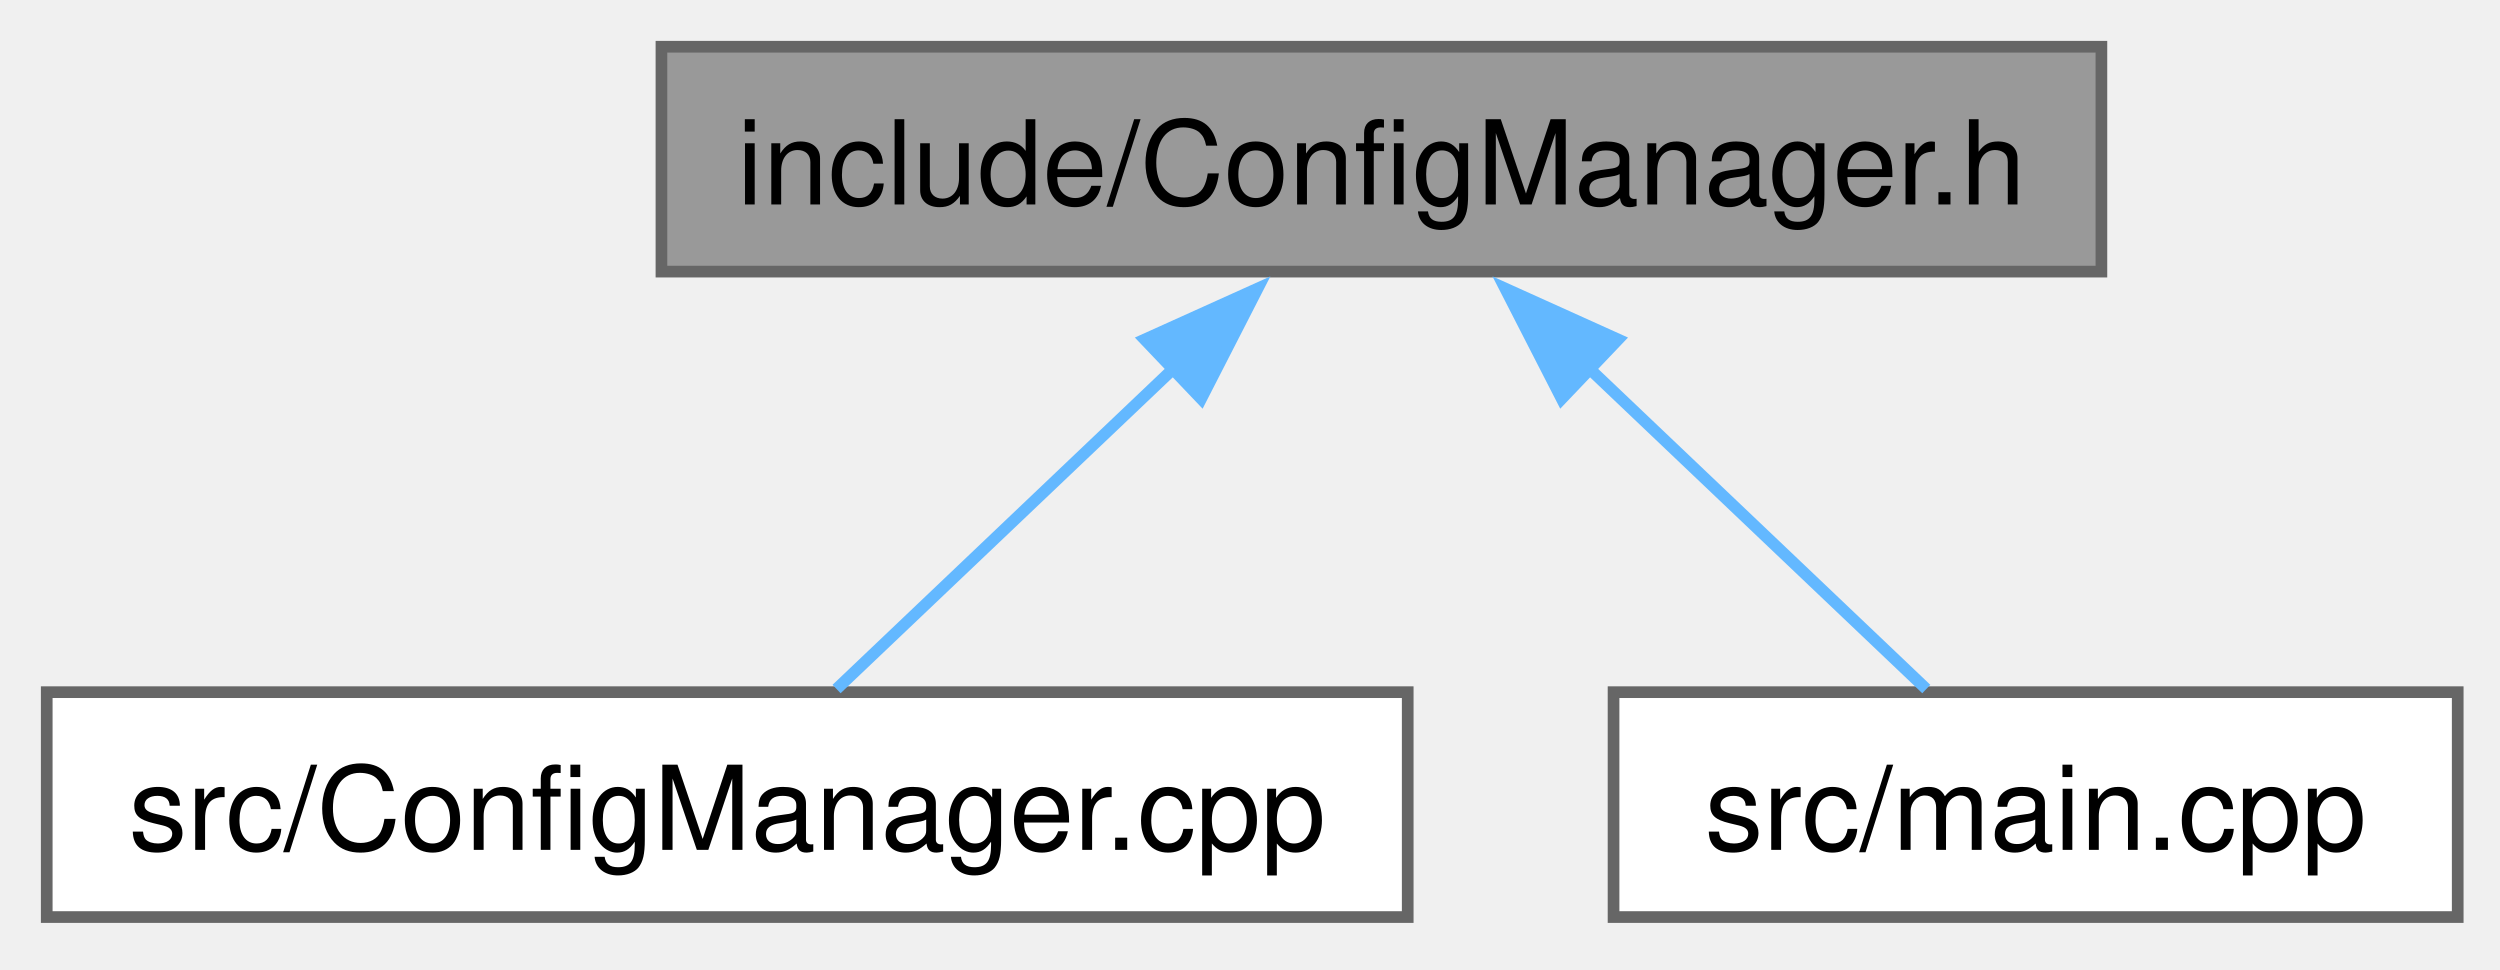
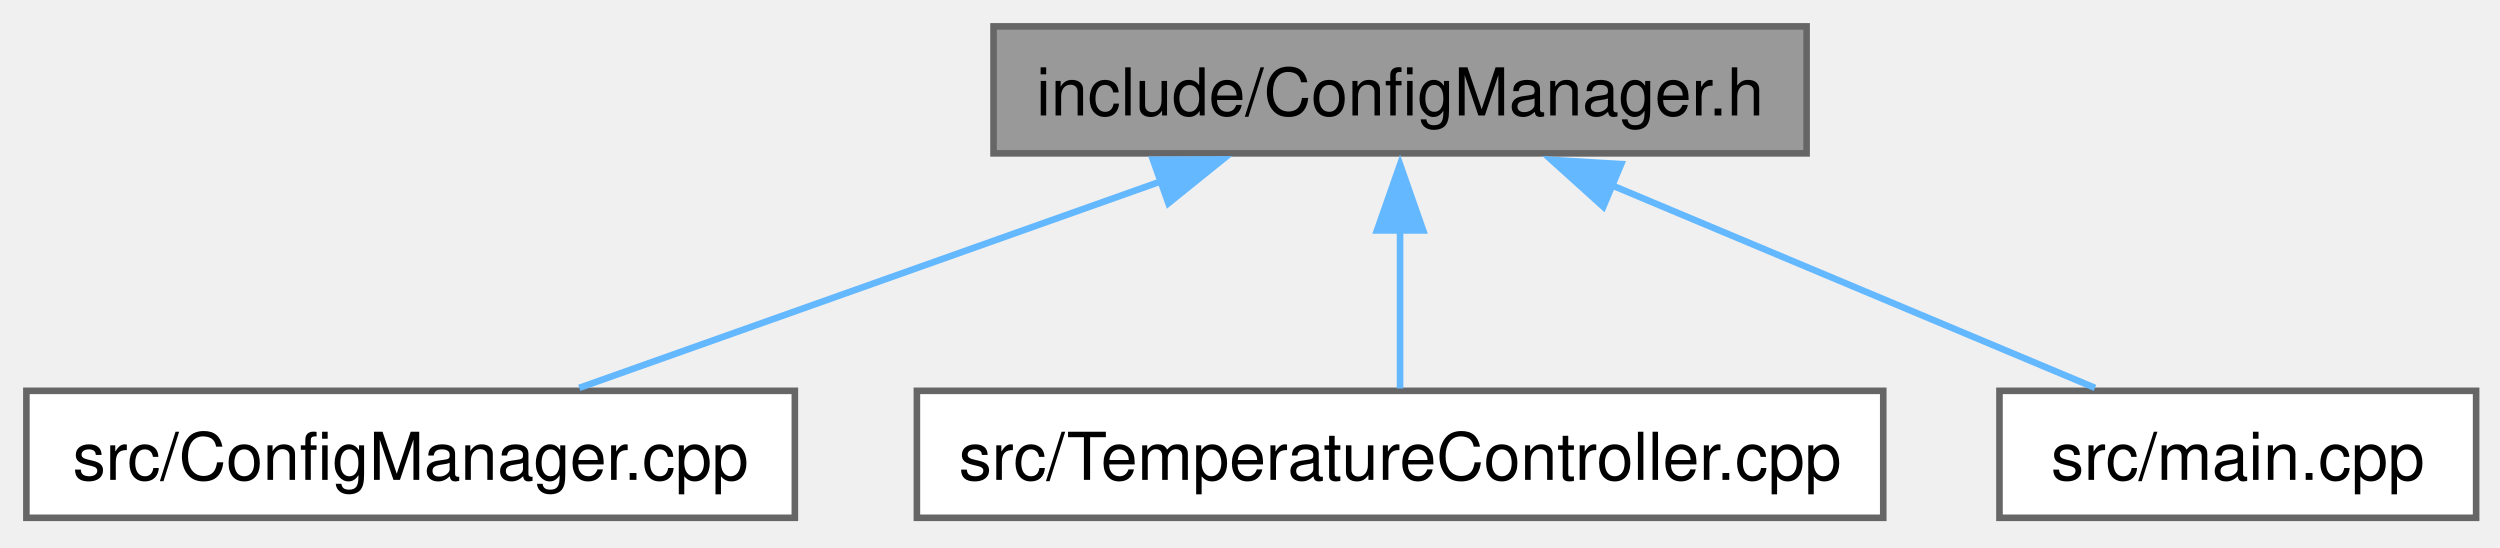
- <svg xmlns="http://www.w3.org/2000/svg" xmlns:xlink="http://www.w3.org/1999/xlink" width="214pt" height="83pt" viewBox="0.00 0.00 214.00 83.00">
+ <svg xmlns="http://www.w3.org/2000/svg" xmlns:xlink="http://www.w3.org/1999/xlink" width="379pt" height="83pt" viewBox="0.00 0.00 379.00 83.00">
  <g id="graph0" class="graph" transform="scale(1 1) rotate(0) translate(4 78.5)">
    <g id="Node000001" class="node">
      <g id="a_Node000001">
        <a xlink:title="Configuration management system for temperature monitoring device.">
-           <polygon fill="#999999" stroke="#666666" points="175.88,-74.5 52.62,-74.5 52.62,-55.25 175.88,-55.25 175.88,-74.5" />
-           <text xml:space="preserve" text-anchor="middle" x="114.25" y="-61" font-family="Helvetica,sans-Serif" font-size="10.00">include/ConfigManager.h</text>
+           <polygon fill="#999999" stroke="#666666" points="269.88,-74.5 146.62,-74.5 146.62,-55.25 269.88,-55.25 269.88,-74.5" />
+           <text xml:space="preserve" text-anchor="middle" x="208.25" y="-61" font-family="Helvetica,sans-Serif" font-size="10.00">include/ConfigManager.h</text>
        </a>
      </g>
    </g>
    <g id="Node000002" class="node">
      <g id="a_Node000002">
        <a xlink:href="_config_manager_8cpp.html" target="_top" xlink:title="Implementation of web-based configuration management system.">
          <polygon fill="white" stroke="#666666" points="116.5,-19.25 0,-19.25 0,0 116.5,0 116.5,-19.25" />
          <text xml:space="preserve" text-anchor="middle" x="58.25" y="-5.75" font-family="Helvetica,sans-Serif" font-size="10.00">src/ConfigManager.cpp</text>
        </a>
      </g>
    </g>
    <g id="edge1_Node000001_Node000002" class="edge">
      <g id="a_edge1_Node000001_Node000002">
        <a xlink:title=" ">
-           <path fill="none" stroke="#63b8ff" d="M96.62,-47.11C87.01,-37.97 75.5,-27.03 67.61,-19.52" />
-           <polygon fill="#63b8ff" stroke="#63b8ff" points="93.99,-49.44 103.65,-53.8 98.82,-44.37 93.99,-49.44" />
+           <path fill="none" stroke="#63b8ff" d="M172.13,-51.05C144.86,-41.37 108.11,-28.32 83.82,-19.7" />
+           <polygon fill="#63b8ff" stroke="#63b8ff" points="170.78,-54.29 181.38,-54.34 173.13,-47.69 170.78,-54.29" />
        </a>
      </g>
    </g>
    <g id="Node000003" class="node">
      <g id="a_Node000003">
-         <a xlink:href="main_8cpp.html" target="_top" xlink:title="Main application entry point for Industrial Temperature Monitoring System.">
-           <polygon fill="white" stroke="#666666" points="206.38,-19.25 134.12,-19.25 134.12,0 206.38,0 206.38,-19.25" />
-           <text xml:space="preserve" text-anchor="middle" x="170.25" y="-5.75" font-family="Helvetica,sans-Serif" font-size="10.00">src/main.cpp</text>
+         <a xlink:href="_temperature_controller_8cpp.html" target="_top" xlink:title="Implementation of the central temperature monitoring and control system.">
+           <polygon fill="white" stroke="#666666" points="281.5,-19.25 135,-19.25 135,0 281.5,0 281.5,-19.25" />
+           <text xml:space="preserve" text-anchor="middle" x="208.25" y="-5.75" font-family="Helvetica,sans-Serif" font-size="10.00">src/TemperatureController.cpp</text>
        </a>
      </g>
    </g>
    <g id="edge2_Node000001_Node000003" class="edge">
      <g id="a_edge2_Node000001_Node000003">
        <a xlink:title=" ">
-           <path fill="none" stroke="#63b8ff" d="M131.88,-47.11C141.49,-37.97 153,-27.03 160.89,-19.52" />
-           <polygon fill="#63b8ff" stroke="#63b8ff" points="129.68,-44.37 124.85,-53.8 134.51,-49.44 129.68,-44.37" />
+           <path fill="none" stroke="#63b8ff" d="M208.25,-43.63C208.25,-35.34 208.25,-26.17 208.25,-19.61" />
+           <polygon fill="#63b8ff" stroke="#63b8ff" points="204.75,-43.57 208.25,-53.57 211.75,-43.57 204.75,-43.57" />
+         </a>
+       </g>
+     </g>
+     <g id="Node000004" class="node">
+       <g id="a_Node000004">
+         <a xlink:href="main_8cpp.html" target="_top" xlink:title="Main application entry point for Industrial Temperature Monitoring System.">
+           <polygon fill="white" stroke="#666666" points="371.38,-19.25 299.12,-19.25 299.12,0 371.38,0 371.38,-19.25" />
+           <text xml:space="preserve" text-anchor="middle" x="335.25" y="-5.75" font-family="Helvetica,sans-Serif" font-size="10.00">src/main.cpp</text>
+         </a>
+       </g>
+     </g>
+     <g id="edge3_Node000001_Node000004" class="edge">
+       <g id="a_edge3_Node000001_Node000004">
+         <a xlink:title=" ">
+           <path fill="none" stroke="#63b8ff" d="M240.38,-50.4C263.3,-40.79 293.5,-28.13 313.6,-19.7" />
+           <polygon fill="#63b8ff" stroke="#63b8ff" points="239.06,-47.16 231.19,-54.26 241.77,-53.62 239.06,-47.16" />
        </a>
      </g>
    </g>
  </g>
</svg>
